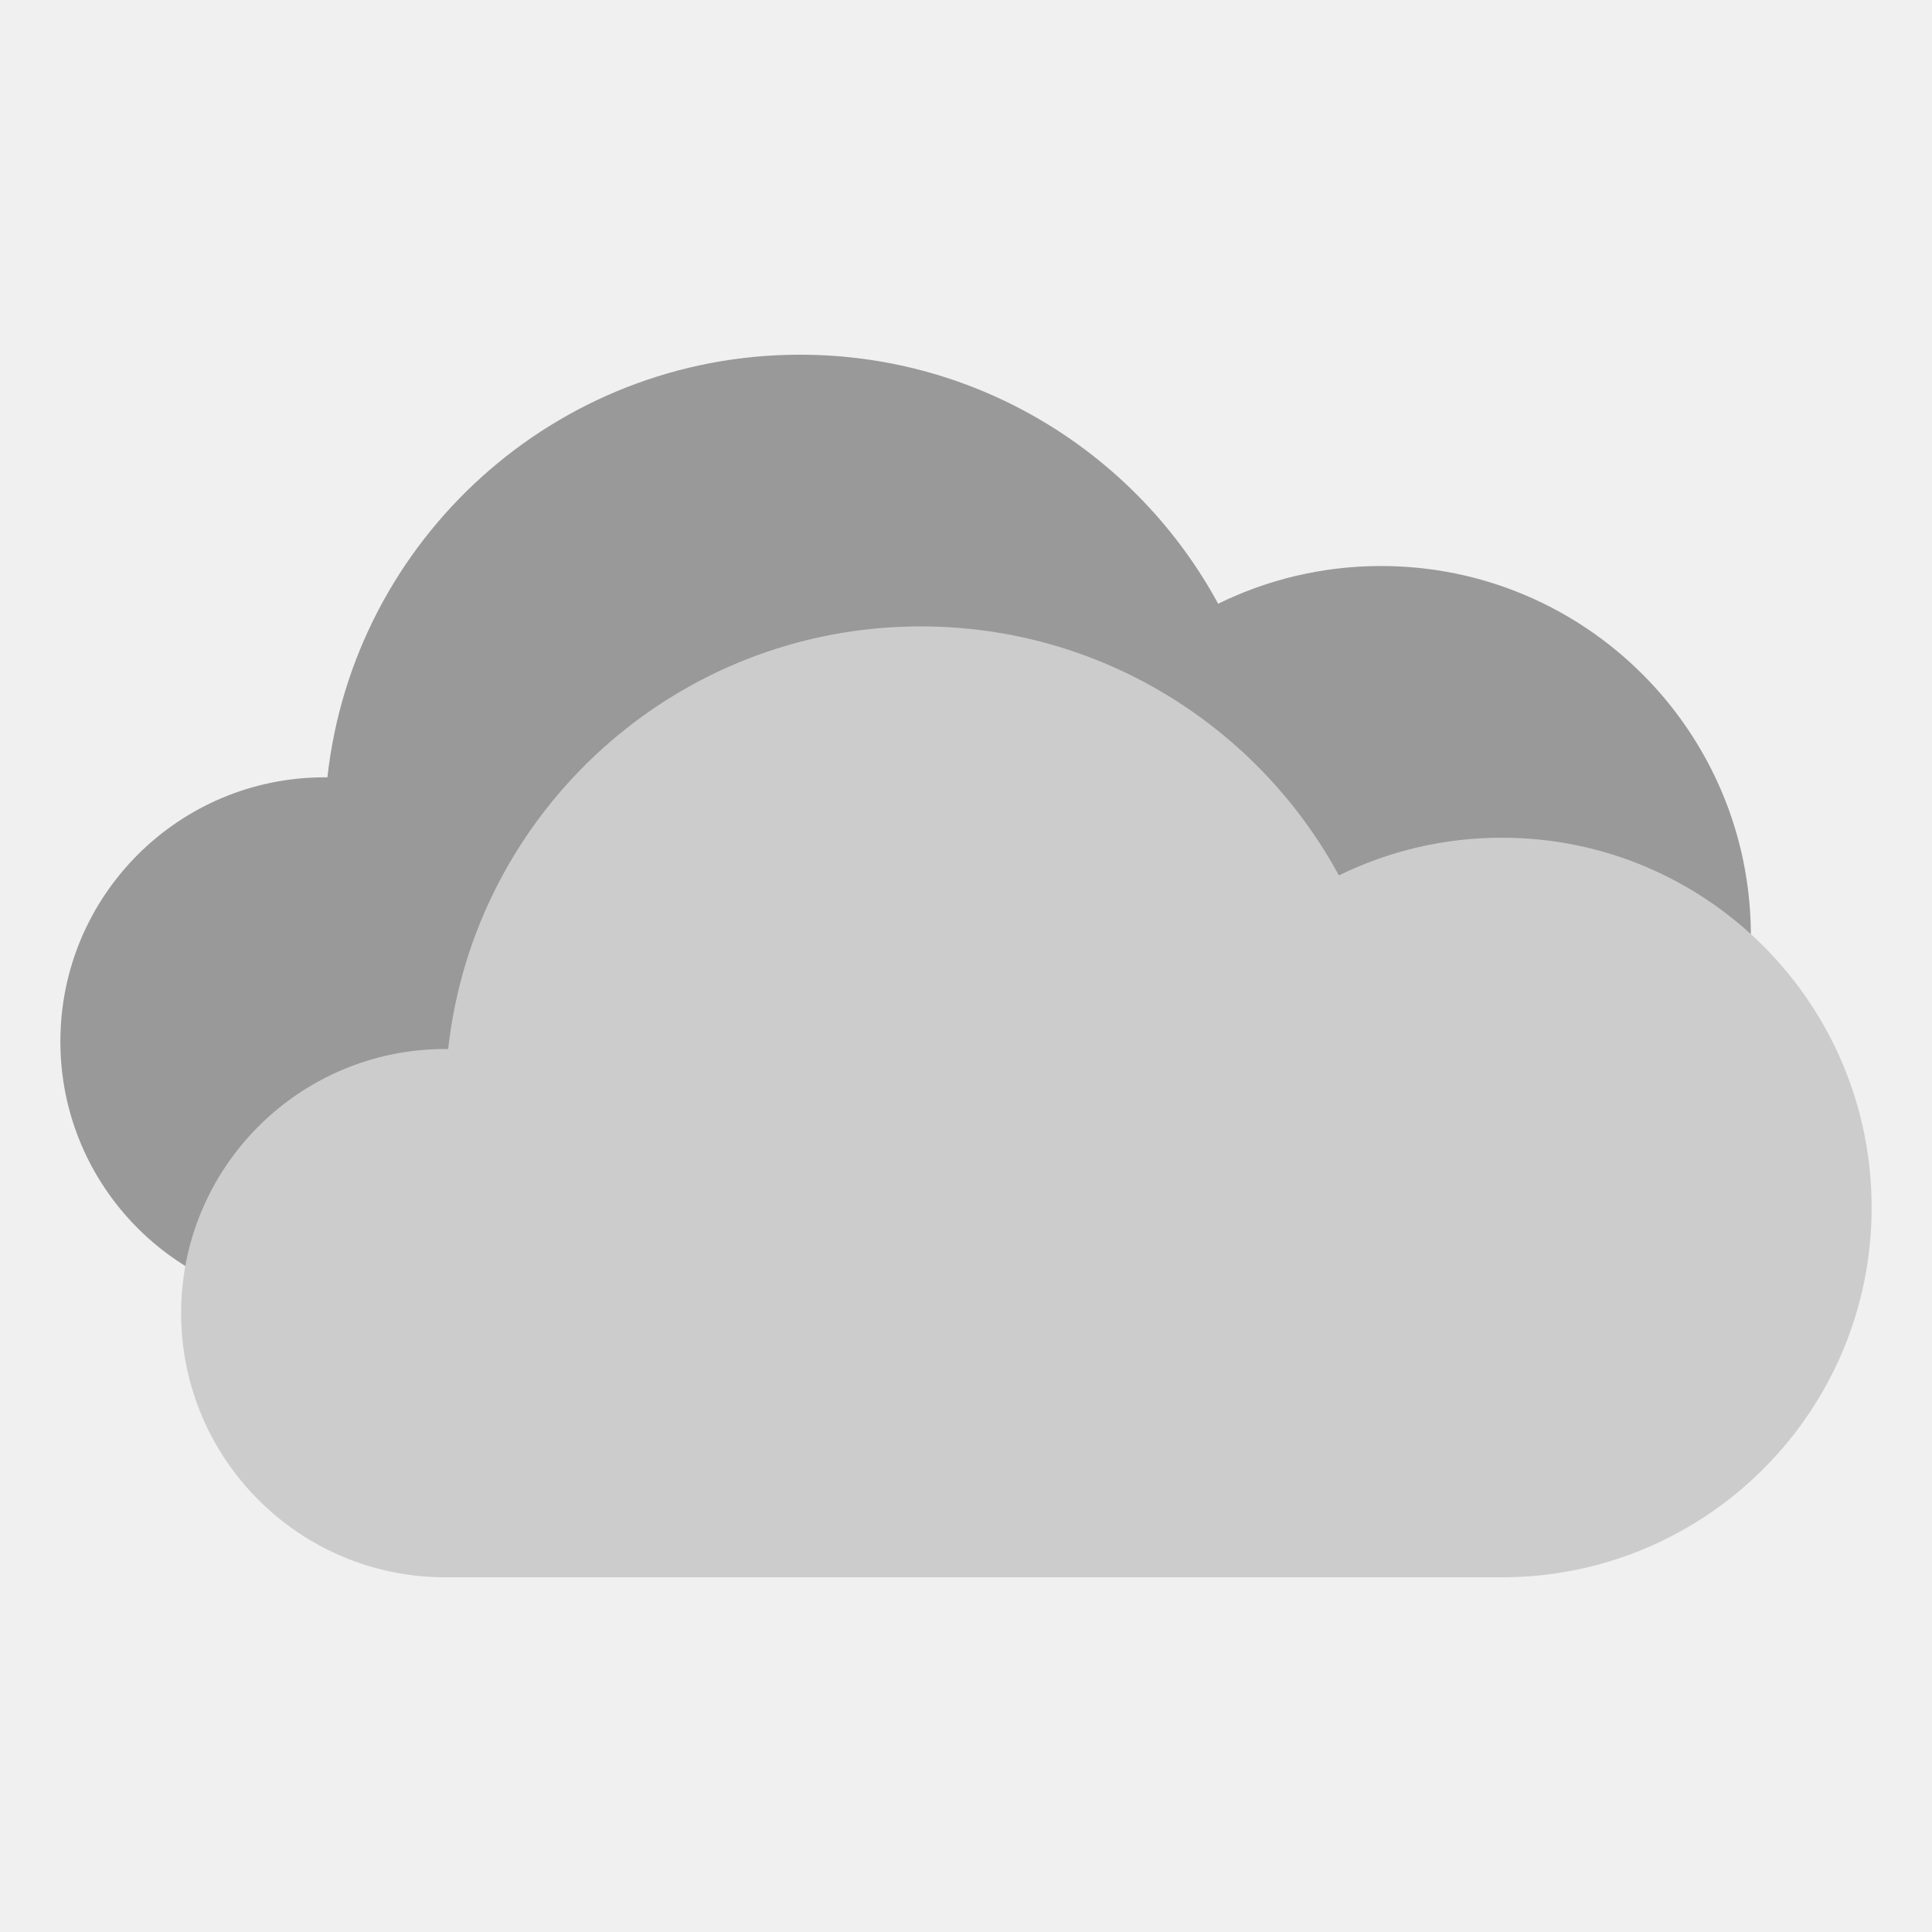
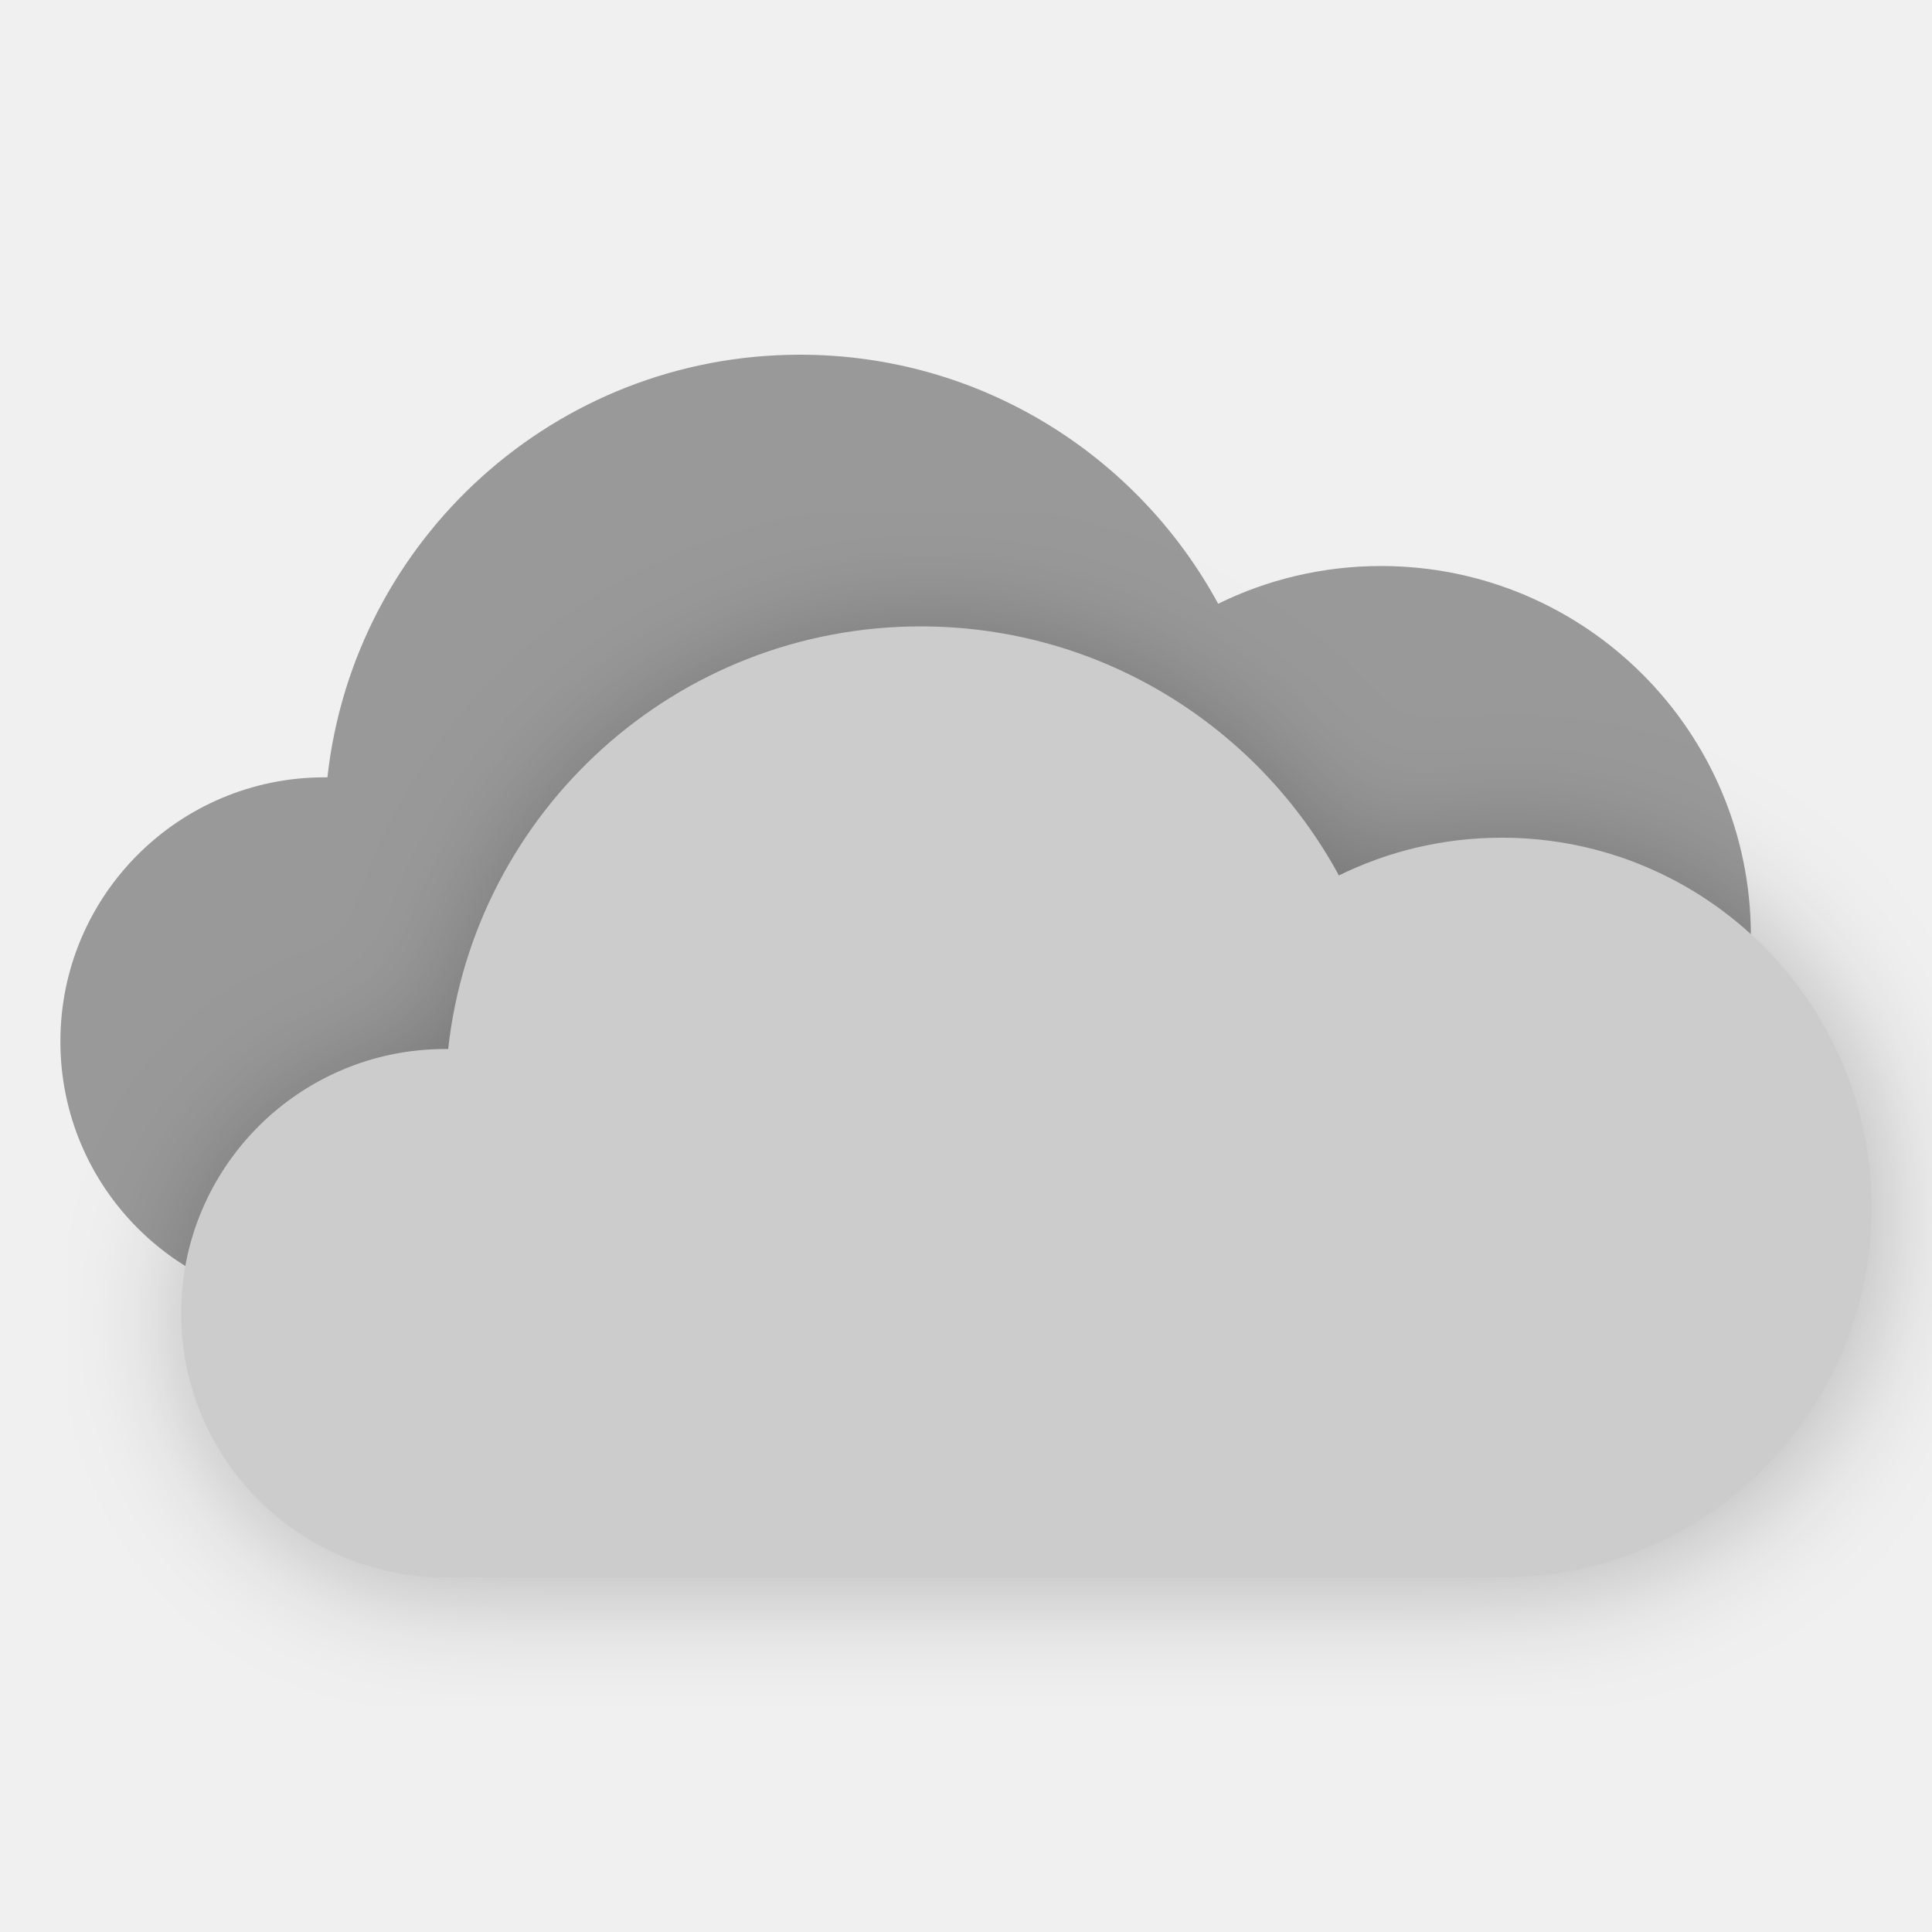
<svg xmlns="http://www.w3.org/2000/svg" width="256" height="256" viewBox="0 0 256 256" fill="none">
  <style>
    #cloud1{
        animation: move1 5s ease-in-out 2.5s infinite alternate;
    }
    #cloud2{
        animation: move2 5s ease-in-out infinite alternate;
    }

    @keyframes move1{
        from{
            transform: translate(0, 0);
        }
        to{
            transform: translate(-.75rem, .25rem);
        }
    }
    @keyframes move2{
        from{
            transform: translate(0, -.125rem);
        }
        to{
            transform: translate(.375rem, -.25rem);
        }
    }
</style>
-   <g id="04d">
+   <g id="04d" clip-path="url(#clip0)">
    <path id="cloud2" fill-rule="evenodd" clip-rule="evenodd" d="M43 173C23.67 173 8 157.33 8 138C8 118.67 23.67 103 43 103C43.128 103 43.256 103.001 43.384 103.002C46.865 71.501 73.571 47 106 47C129.933 47 150.748 60.345 161.412 80C167.925 76.798 175.253 75 183 75C210.062 75 232 96.938 232 124C232 151.062 210.062 173 183 173H106H43Z" fill="#999999" />
-     <path id="cloud1" fill-rule="evenodd" clip-rule="evenodd" d="M59 209C39.67 209 24 193.33 24 174C24 154.67 39.67 139 59 139C59.128 139 59.256 139.001 59.384 139.002C62.865 107.501 89.571 83 122 83C145.933 83 166.748 96.345 177.412 116C183.925 112.798 191.253 111 199 111C226.062 111 248 132.938 248 160C248 187.062 226.062 209 199 209H122H59Z" fill="#CCCCCC" />
+     <g id="cloud1" filter="url(#filter0_d)">
+       <path fill-rule="evenodd" clip-rule="evenodd" d="M59 209C39.67 209 24 193.33 24 174C24 154.67 39.67 139 59 139C59.128 139 59.256 139.001 59.384 139.002C62.865 107.501 89.571 83 122 83C145.933 83 166.748 96.345 177.412 116C183.925 112.798 191.253 111 199 111C226.062 111 248 132.938 248 160C248 187.062 226.062 209 199 209H122H59Z" fill="#CCCCCC" />
+     </g>
  </g>
+   <defs>
+     <filter id="filter0_d" x="9" y="68" width="256" height="158" filterUnits="userSpaceOnUse" color-interpolation-filters="sRGB">
+       <feFlood flood-opacity="0" result="BackgroundImageFix" />
+       <feColorMatrix in="SourceAlpha" type="matrix" values="0 0 0 0 0 0 0 0 0 0 0 0 0 0 0 0 0 0 127 0" />
+       <feOffset dx="1" dy="1" />
+       <feGaussianBlur stdDeviation="8" />
+       <feColorMatrix type="matrix" values="0 0 0 0 0 0 0 0 0 0 0 0 0 0 0 0 0 0 0.25 0" />
+       <feBlend mode="normal" in2="BackgroundImageFix" result="effect1_dropShadow" />
+       <feBlend mode="normal" in="SourceGraphic" in2="effect1_dropShadow" result="shape" />
+     </filter>
+     <clipPath id="clip0">
+       <rect width="256" height="256" fill="white" />
+     </clipPath>
+   </defs>
</svg>
